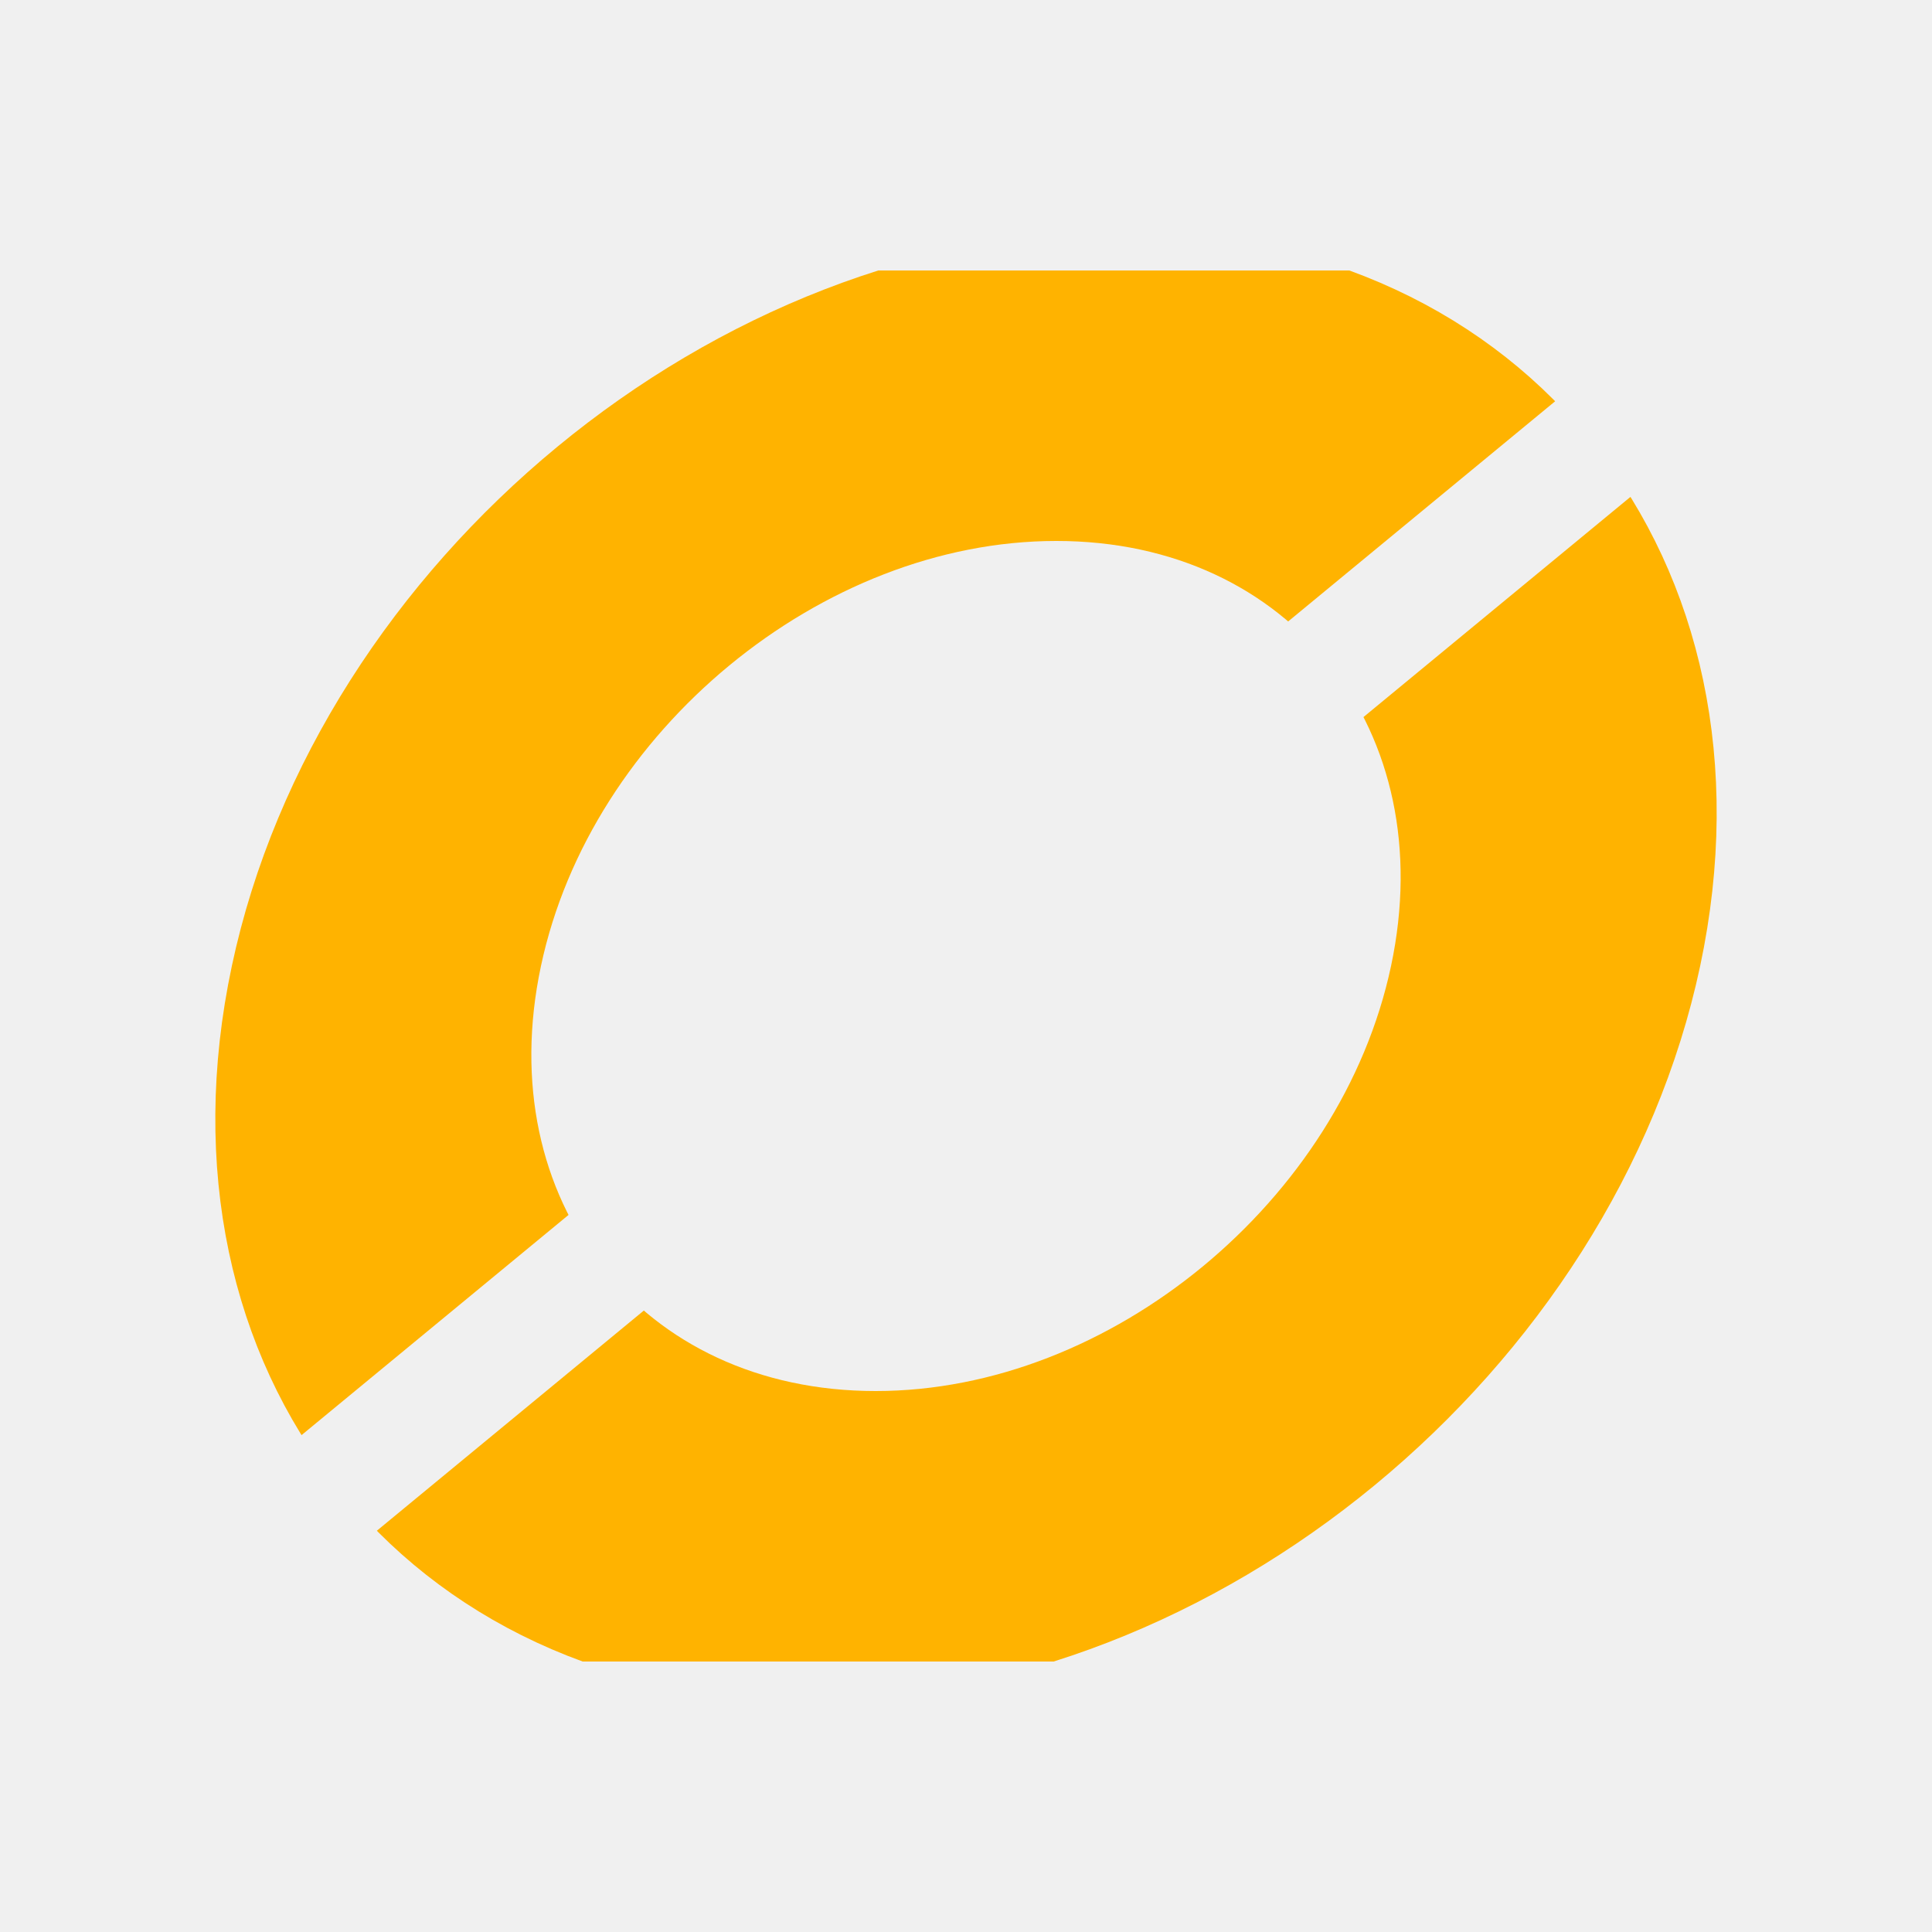
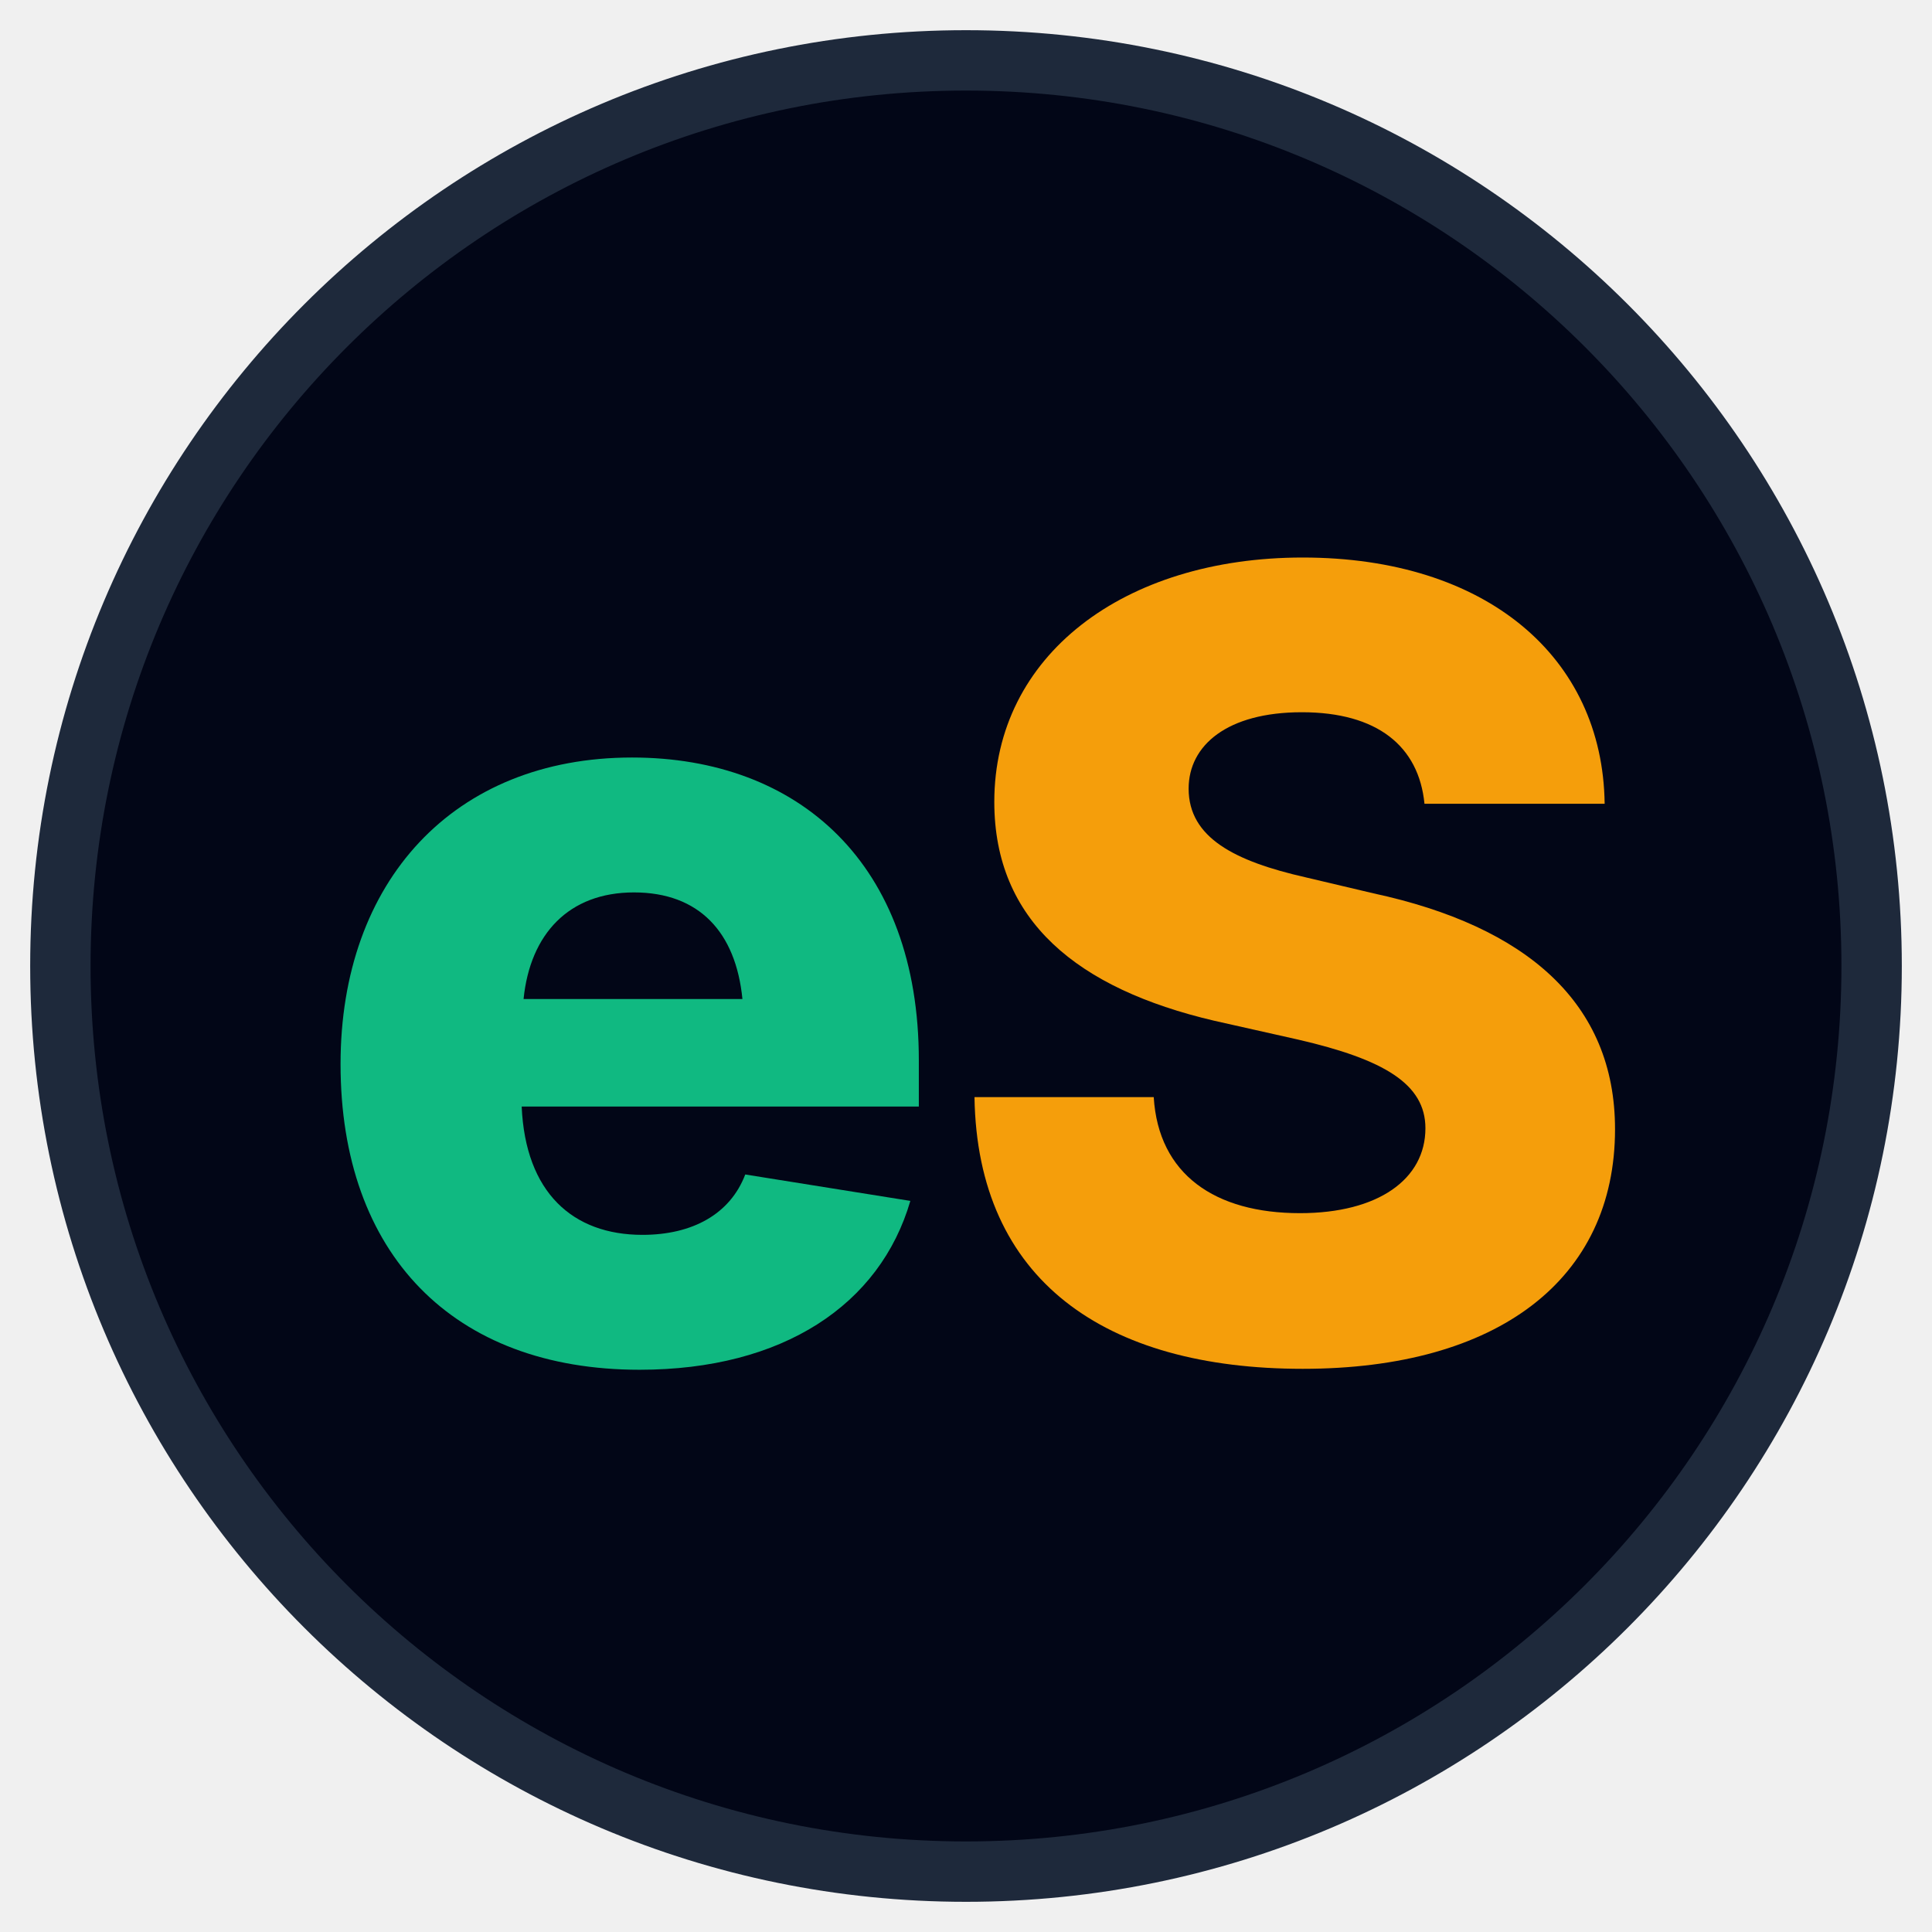
- <svg xmlns="http://www.w3.org/2000/svg" viewBox="0 0 100 100" width="100%" height="100%">
-   <defs>
-     <mask id="slash-mask">
-       <rect x="-50" y="-50" width="100" height="100" fill="white" />
-       <line x1="-30" y1="30" x2="30" y2="-30" stroke="black" stroke-width="7" stroke-linecap="round" />
-     </mask>
-   </defs>
-   <g transform="translate(50, 50) skewX(-12)">
-     <circle cx="0" cy="0" r="30" fill="none" stroke="#FFB300" stroke-width="16" mask="url(#slash-mask)" />
+ <svg xmlns="http://www.w3.org/2000/svg" width="32" height="32" viewBox="0 0 32 32" fill="none">
+   <circle cx="16" cy="16" r="15" fill="#020617" stroke="#1E293B" stroke-width="1" />
+   <g transform="translate(5, 5)">
+     <text x="0" y="17.5" fill="#10B981" font-family="Space Grotesk, Inter, system-ui, sans-serif" font-weight="800" font-size="18" letter-spacing="-0.5">e</text>
+     <text x="10.5" y="17.5" fill="#F59E0B" font-family="Space Grotesk, Inter, system-ui, sans-serif" font-weight="800" font-size="18" letter-spacing="-0.5">S</text>
  </g>
</svg>
